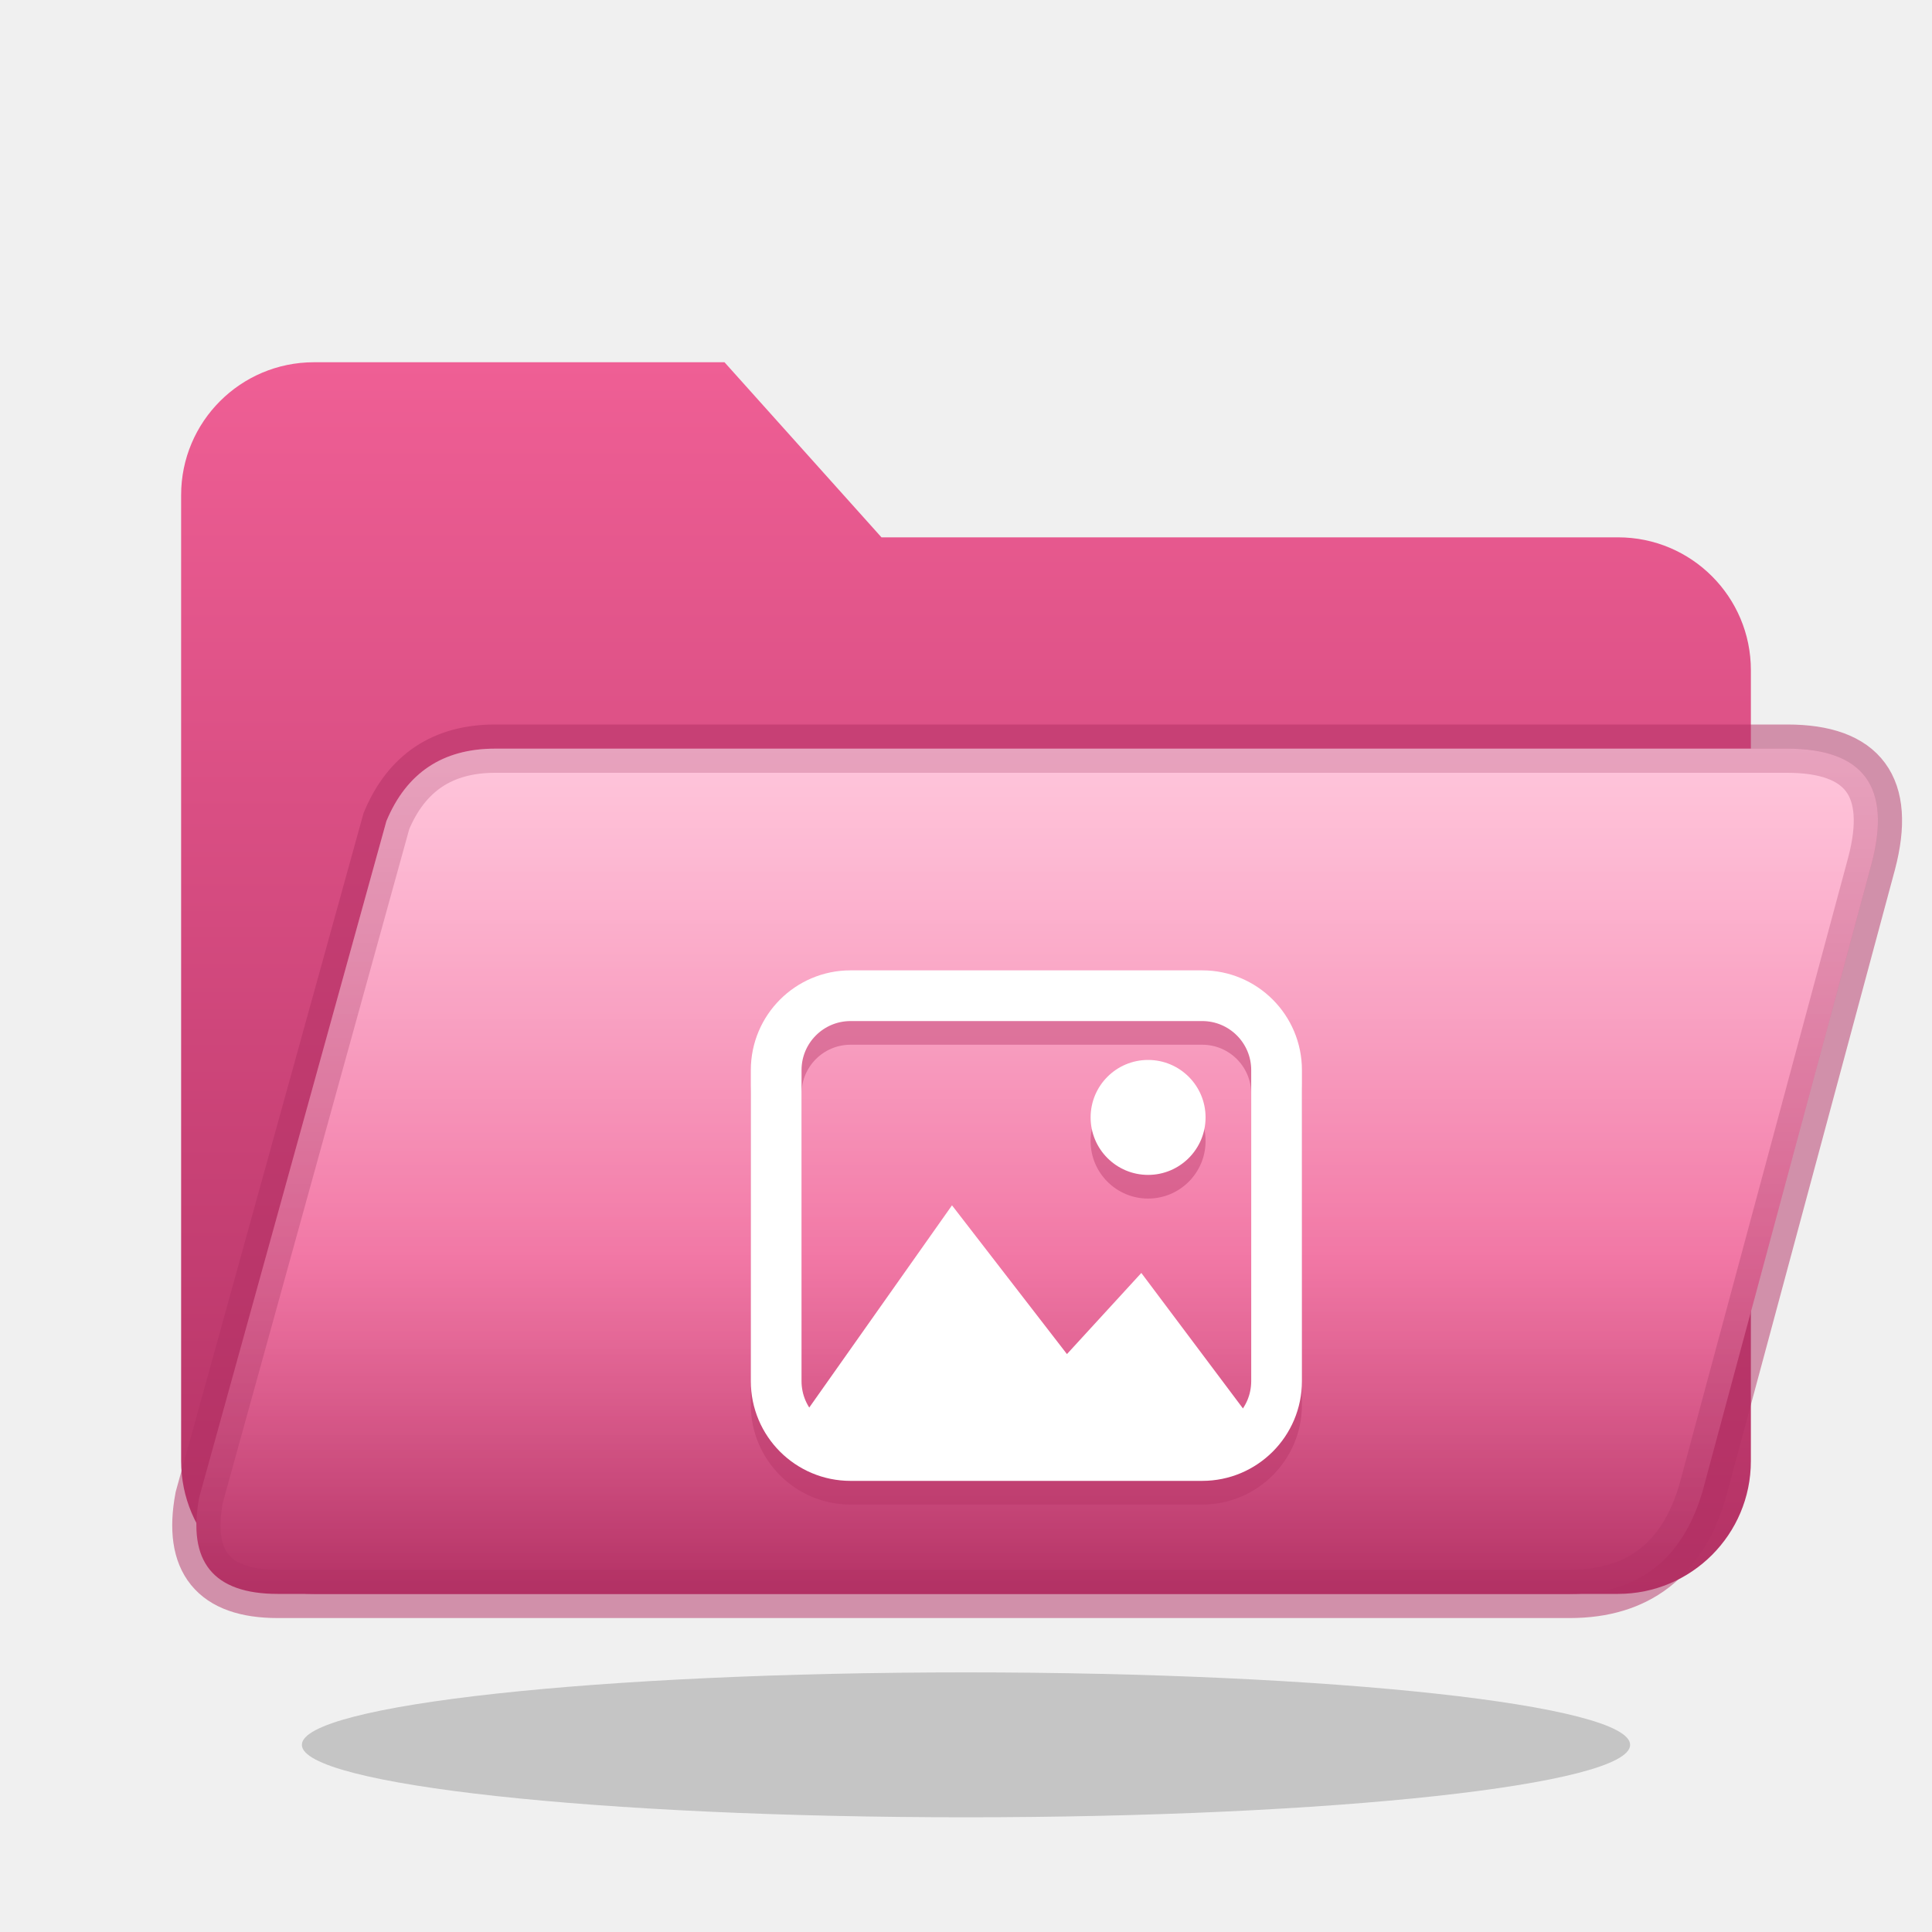
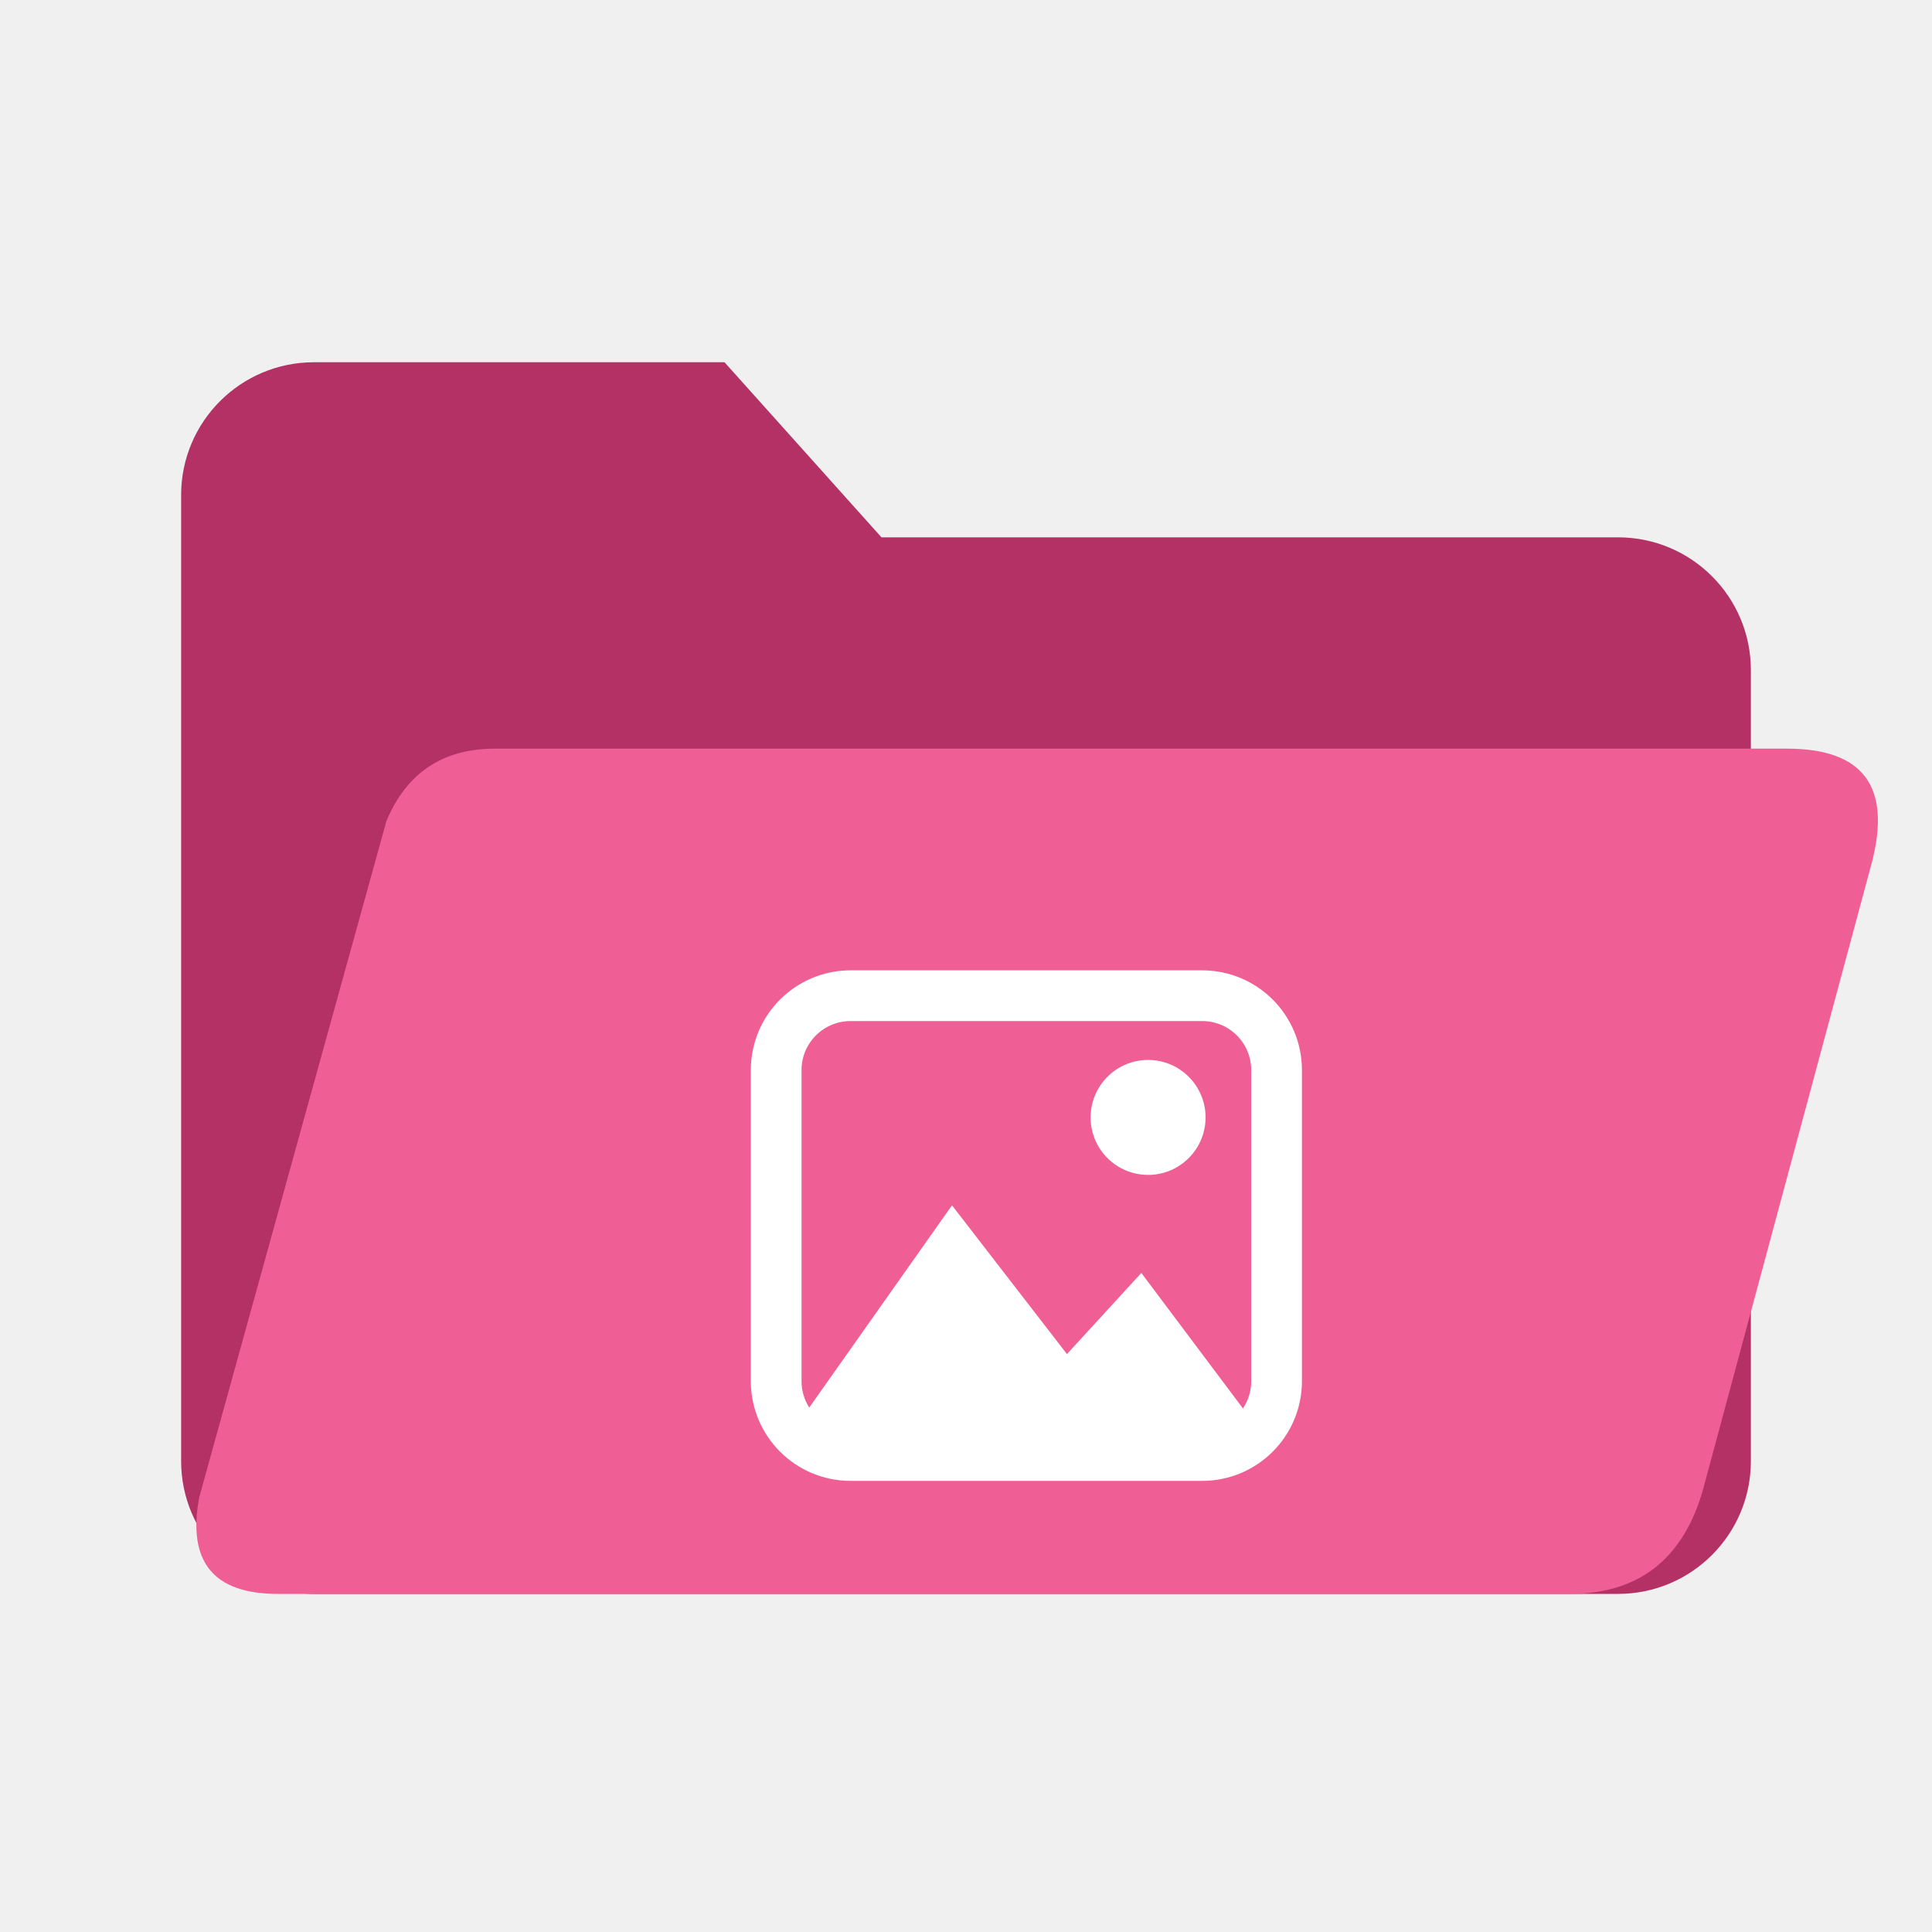
<svg xmlns="http://www.w3.org/2000/svg" width="32" height="32" viewBox="0 0 32 32">
-   <defs>
-     <linearGradient id="f-assets-o-b" x1="0" y1="0" x2="0" y2="1">
-       <stop offset="0" stop-color="#EF5F95" />
-       <stop offset="1" stop-color="#B33164" />
-     </linearGradient>
-     <linearGradient id="f-assets-o-f" x1="0" y1="0" x2="0" y2="1">
-       <stop offset="0" stop-color="#FFA3C6" />
-       <stop offset=".6" stop-color="#EF5F95" />
-       <stop offset="1" stop-color="#B33164" />
-     </linearGradient>
-     <linearGradient id="f-assets-o-s" x1="0" y1="0" x2="0" y2="1">
-       <stop offset="0" stop-color="#FFFFFF" stop-opacity=".7" />
-       <stop offset="1" stop-color="#FFFFFF" stop-opacity="0" />
-     </linearGradient>
-   </defs>
-   <ellipse cx="16" cy="28.9" rx="11" ry="1.2" fill="#000" opacity=".18" />
-   <path d="M3 8.2A2.2 2.2 0 0 1 5.200 6H12l2.600 2.900H26.800A2.200 2.200 0 0 1 29 11.100V24.200A2.200 2.200 0 0 1 26.800 26.400H5.200A2.200 2.200 0 0 1 3 24.200Z" fill="url(#f-assets-o-b)" />
-   <path d="M6.400 13.600Q6.900 12.400 8.200 12.400H29.600Q31.500 12.400 31 14.300L28.200 24.700Q27.700 26.400 26 26.400H4.600Q3 26.400 3.300 24.800Z" fill="url(#f-assets-o-f)" stroke="#B33164" stroke-opacity=".5" stroke-width=".8" />
-   <path d="M6.400 13.600Q6.900 12.400 8.200 12.400H29.600Q31.500 12.400 31 14.300L28.200 24.700Q27.700 26.400 26 26.400H4.600Q3 26.400 3.300 24.800Z" fill="url(#f-assets-o-s)" opacity=".55" clip-path="inset(0 0 55% 0)" />
+   <path d="M3 8.2A2.2 2.2 0 0 1 5.200 6H12l2.600 2.900H26.800A2.200 2.200 0 0 1 29 11.100V24.200A2.200 2.200 0 0 1 26.800 26.400H5.200A2.200 2.200 0 0 1 3 24.200Z" fill="#B33164" />
+   <path d="M6.400 13.600Q6.900 12.400 8.200 12.400H29.600Q31.500 12.400 31 14.300L28.200 24.700Q27.700 26.400 26 26.400H4.600Q3 26.400 3.300 24.800Z" fill="#EF5F95" />
  <g transform="translate(17 20.3) scale(.56)">
-     <g transform="translate(0 .7)" opacity=".4">
-       <rect x="-7.4" y="-6.8" width="14.8" height="13.6" rx="2.2" fill="none" stroke="#B33164" stroke-width="1.5" />
-       <path d="M-7 6.2L-2.2 -.6L1.2 3.8L3.4 1.4L7 6.2Z" fill="#B33164" />
-       <circle cx="3.6" cy="-3.2" r="1.7" fill="#B33164" />
-     </g>
    <rect x="-7.4" y="-6.8" width="14.8" height="13.6" rx="2.2" fill="none" stroke="#FFFFFF" stroke-width="1.5" />
    <path d="M-7 6.2L-2.2 -.6L1.2 3.8L3.4 1.4L7 6.2Z" fill="#FFFFFF" />
    <circle cx="3.6" cy="-3.2" r="1.7" fill="#FFFFFF" />
  </g>
</svg>
